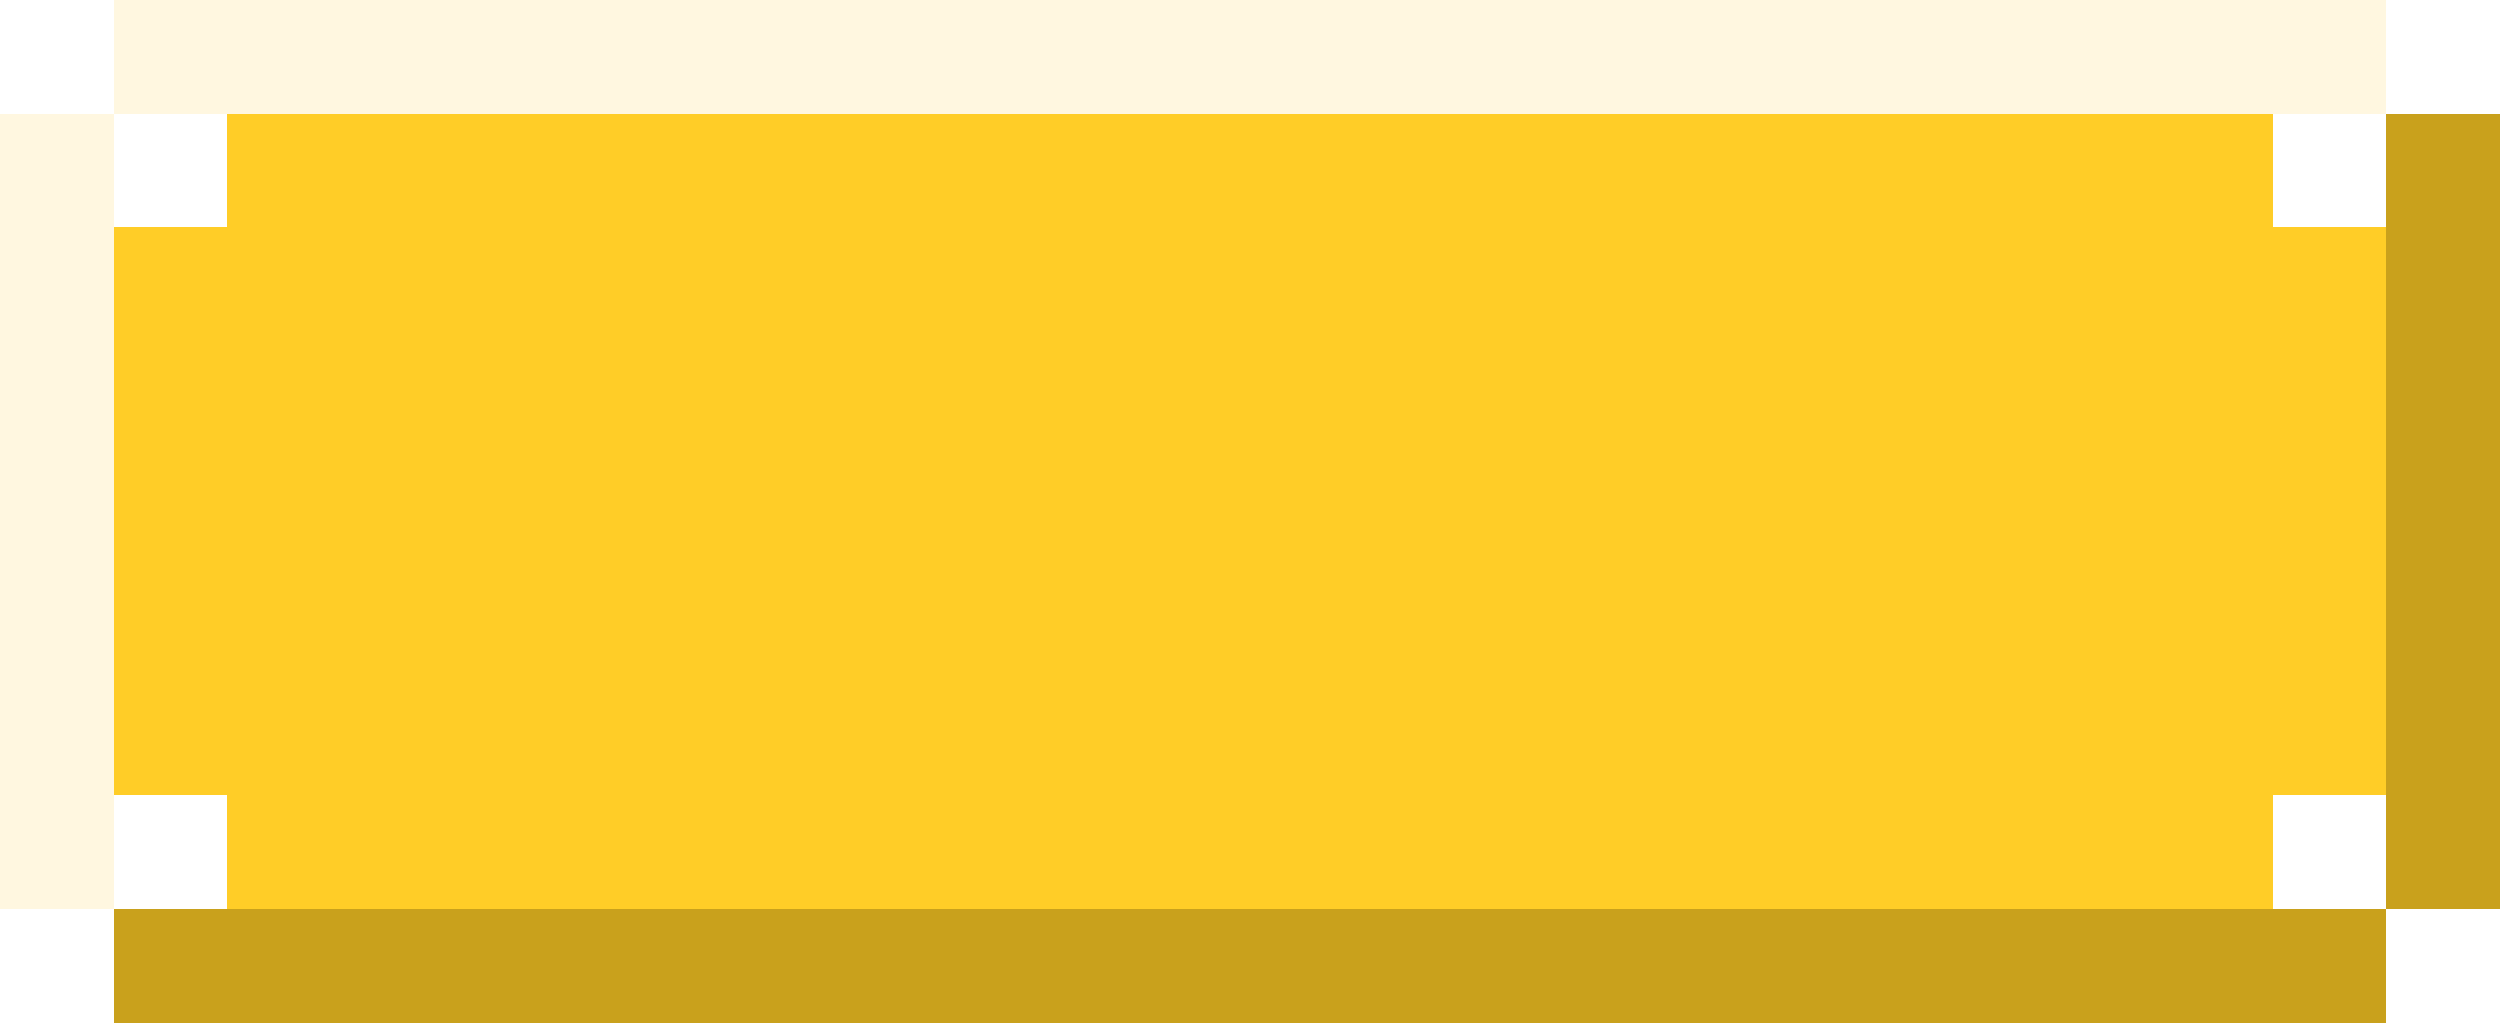
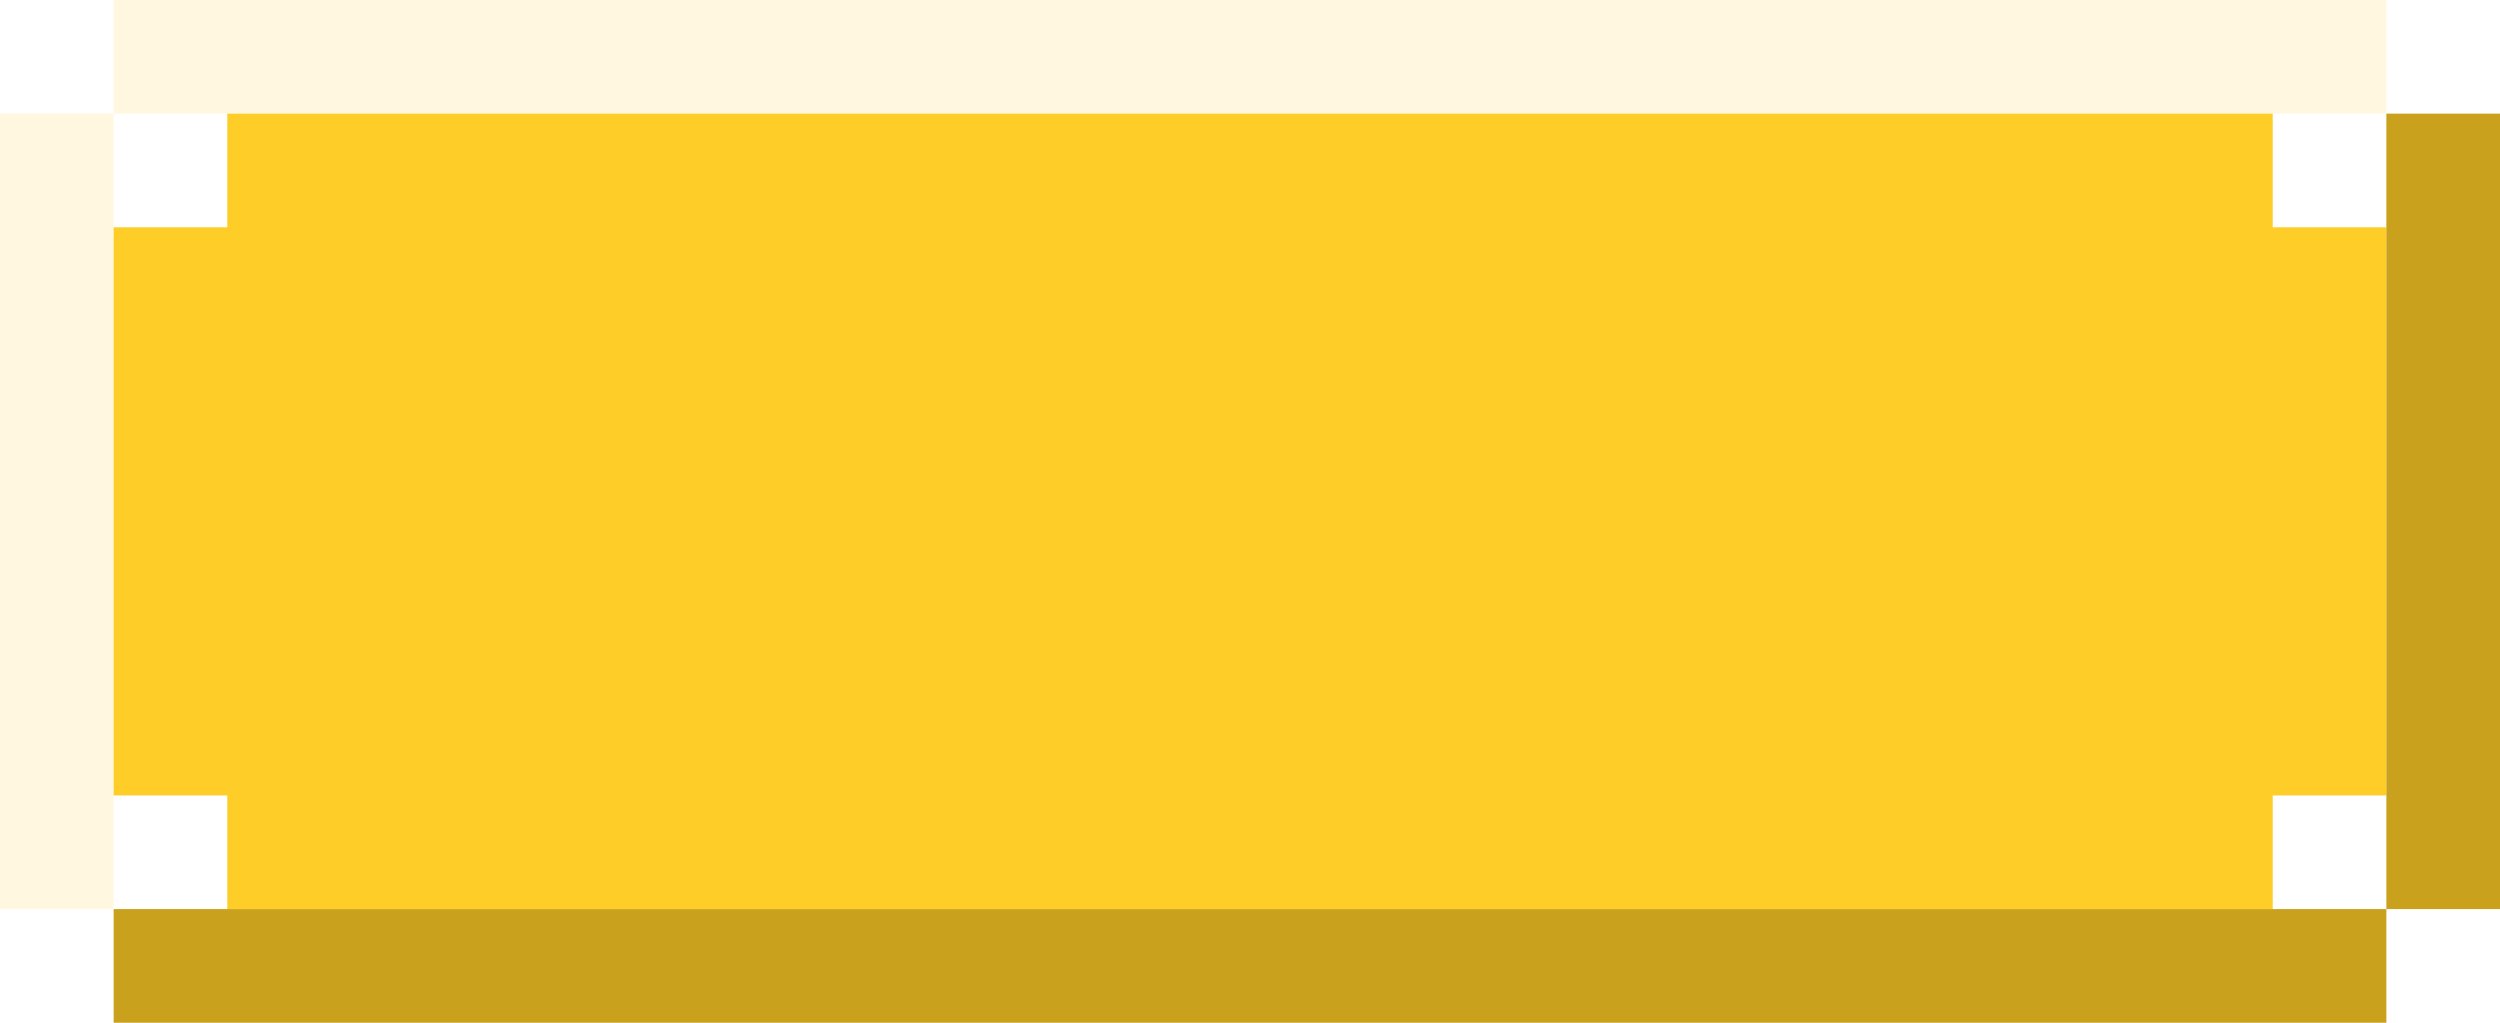
- <svg xmlns="http://www.w3.org/2000/svg" viewBox="0 -0.5 22 9" shape-rendering="crispEdges">
+ <svg xmlns="http://www.w3.org/2000/svg" viewBox="0 -0.5 22 9" shapeRendering="crispEdges">
  <path stroke="#fff7e0" d="M1 0h20M0 1h1M0 2h1M0 3h1M0 4h1M0 5h1M0 6h1M0 7h1" />
  <path stroke="#ffcd27" d="M2 1h18M1 2h20M1 3h20M1 4h20M1 5h20M1 6h20M2 7h18" />
  <path stroke="#c9a11c" d="M21 1h1M21 2h1M21 3h1M21 4h1M21 5h1M21 6h1M21 7h1M1 8h20" />
</svg>
